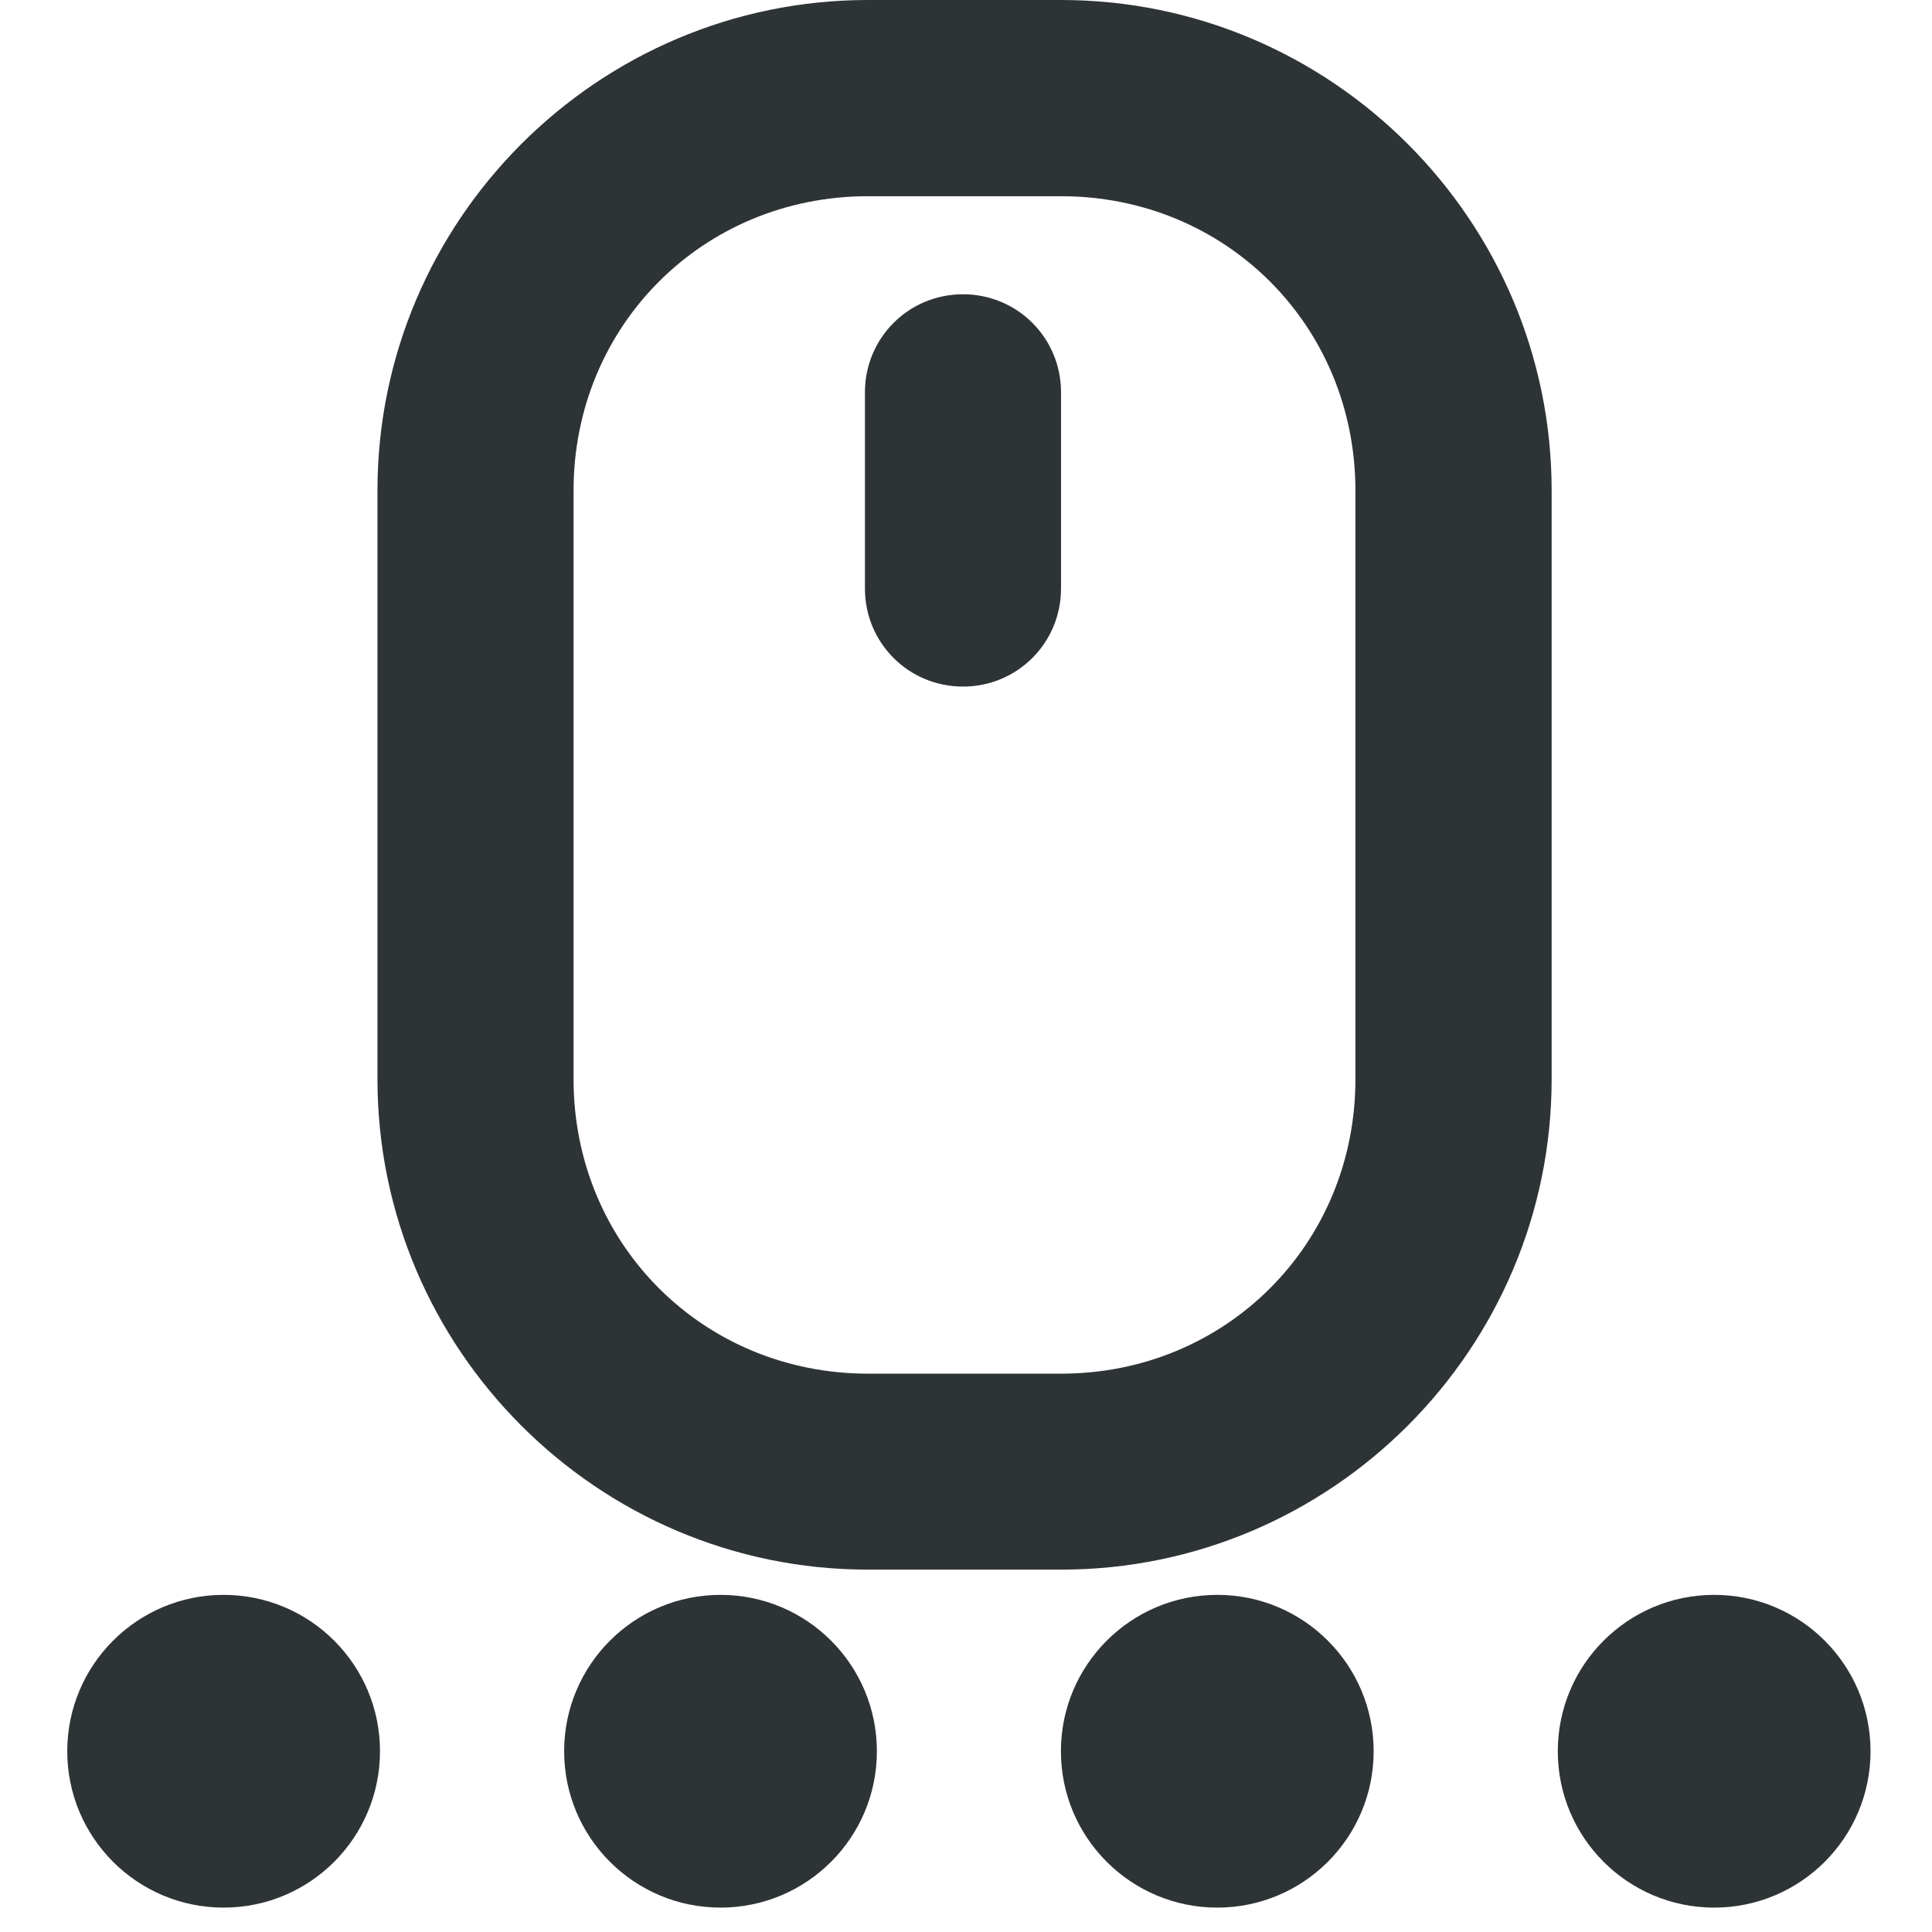
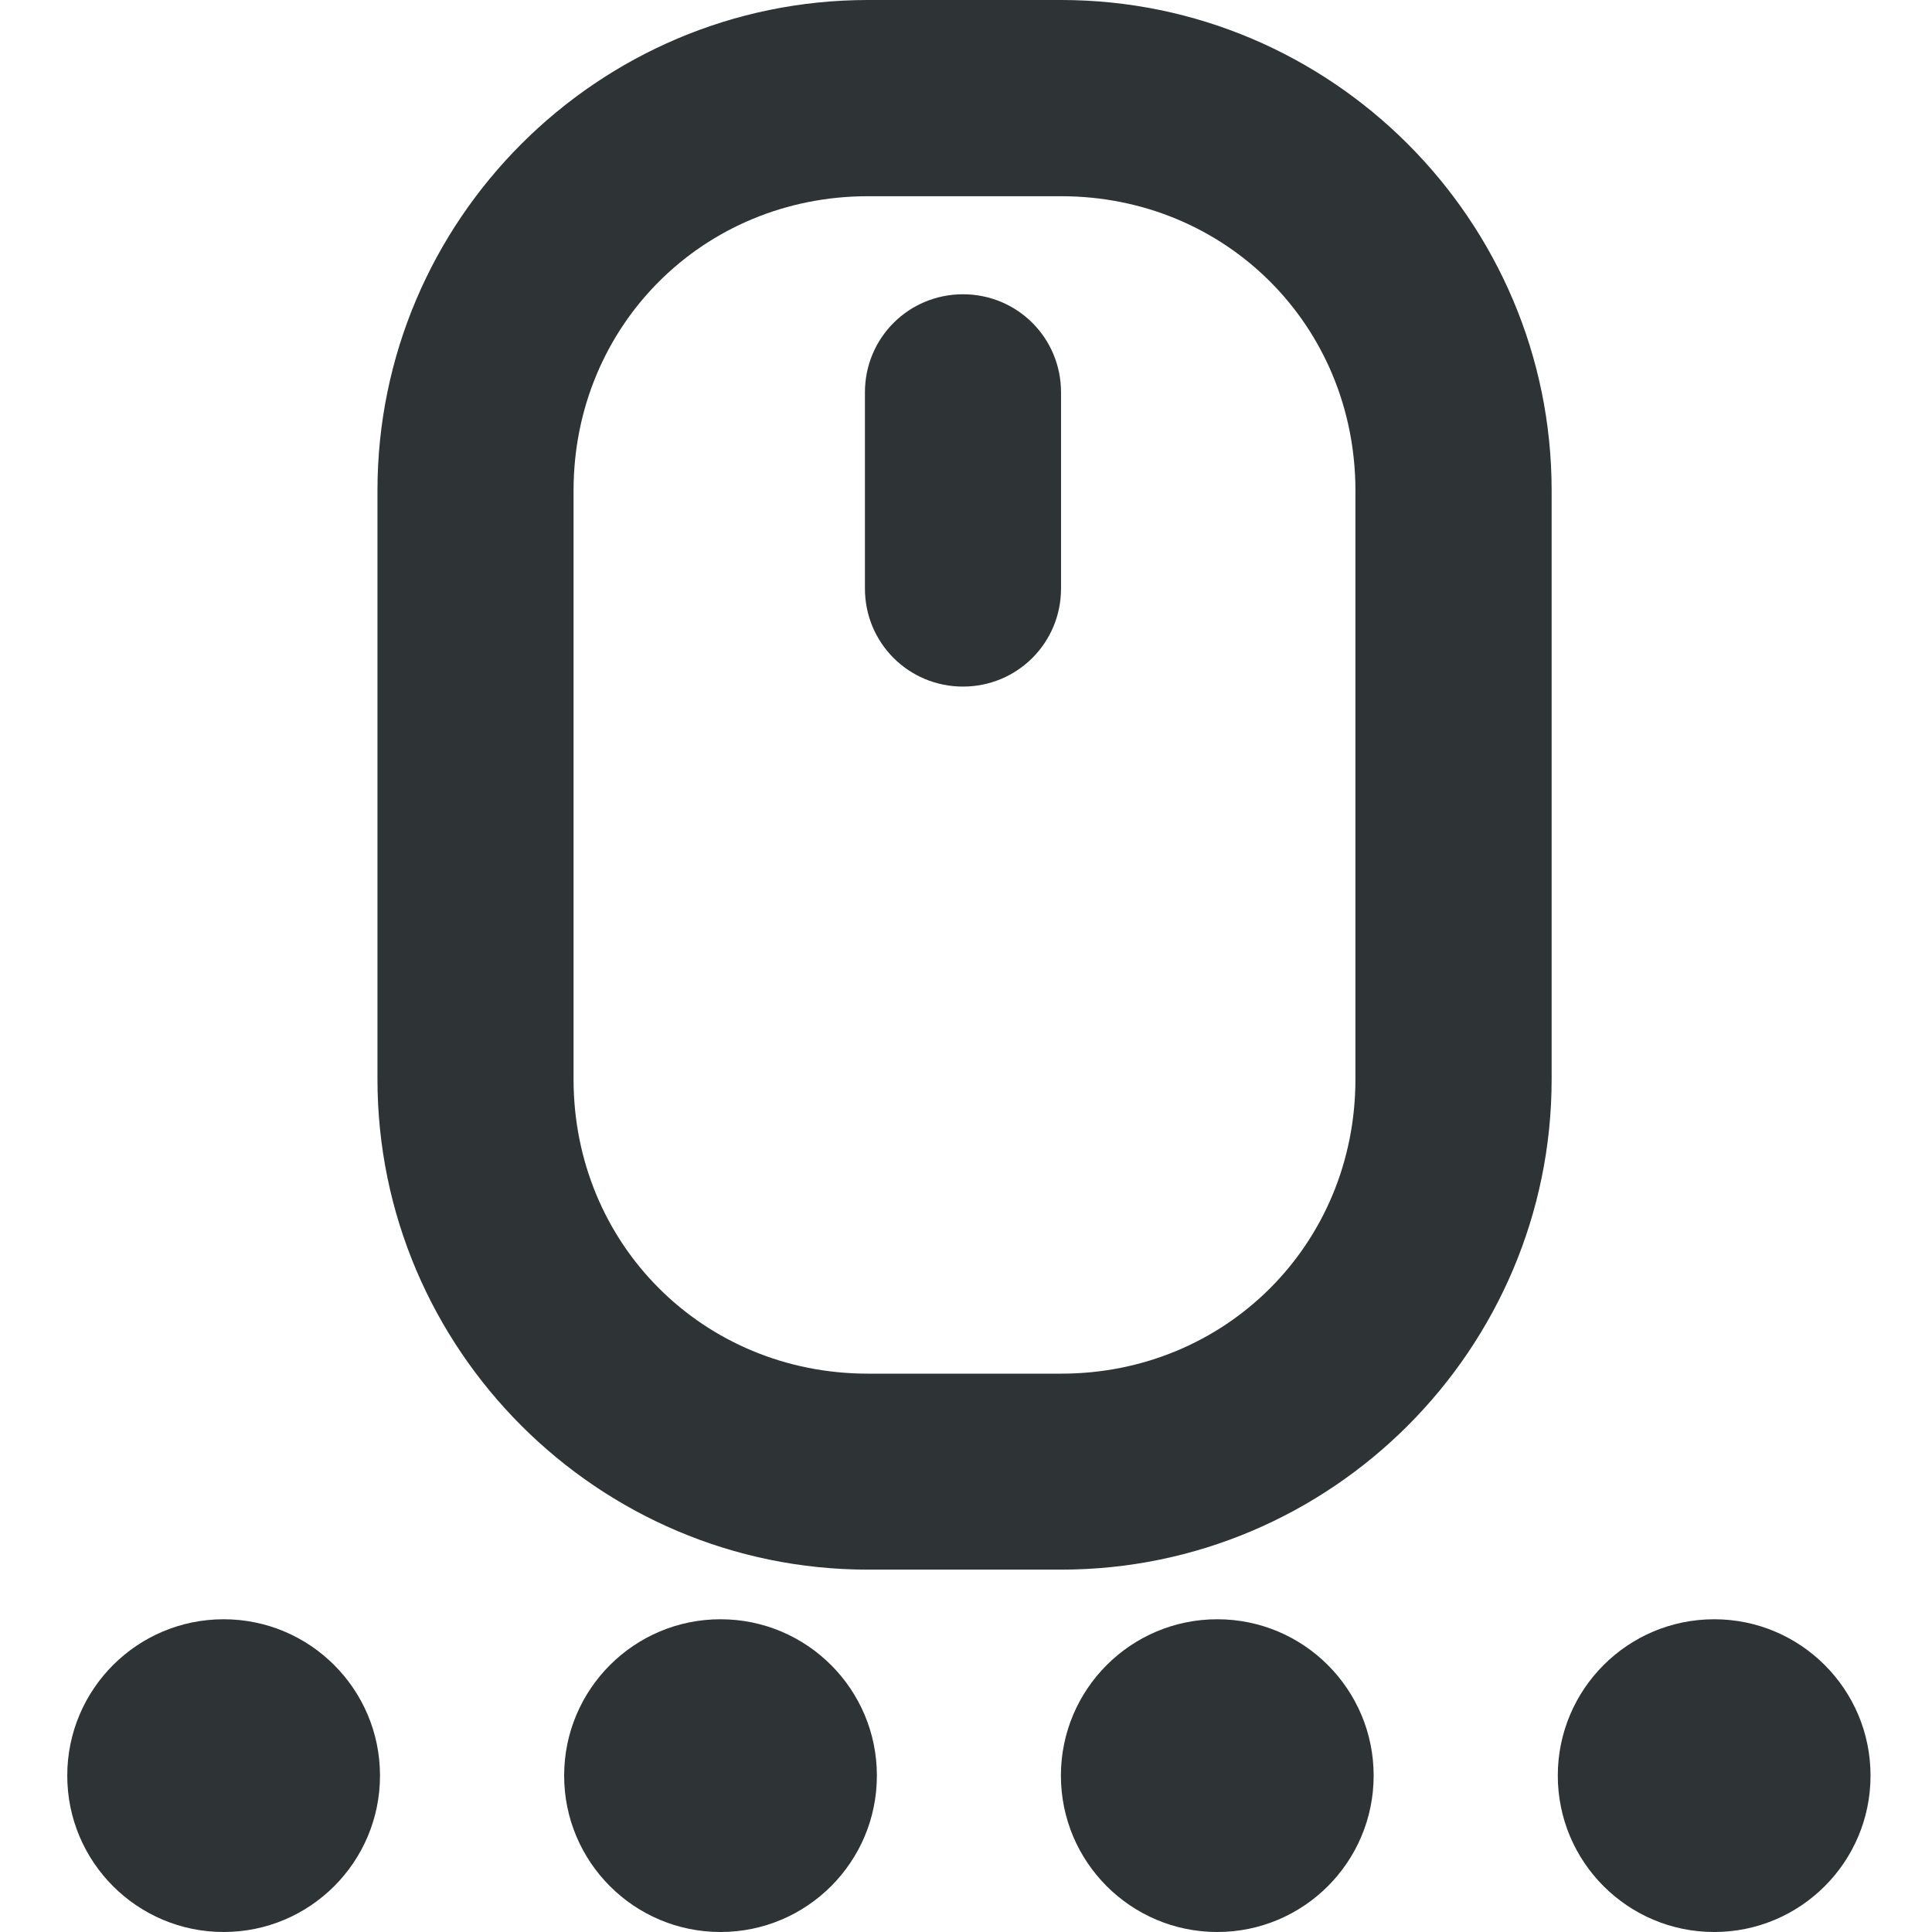
<svg xmlns="http://www.w3.org/2000/svg" height="16" viewBox="0 0 16 16" width="16">
  <g fill="#2e3436">
    <path d="m7.188 0c-2.238 0-4.062 1.825-4.062 4.062v4.875c0 2.238 1.825 4.062 4.062 4.062h1.6c2.238 0 4.062-1.825 4.062-4.062v-4.875c0-2.238-1.825-4.062-4.062-4.062zm0 1.625h1.6c1.365 0 2.437 1.073 2.437 2.438v4.875c0 1.365-1.073 2.438-2.437 2.438h-1.6c-1.365 0-2.438-1.073-2.438-2.438v-4.875c0-1.365 1.073-2.438 2.438-2.438zm.787.812c-.451 0-.812.362-.812.812v1.625c0 .451.362.812.812.812s.812-.362.812-.812v-1.625c0-.451-.362-.812-.812-.812zm0 0" stroke-width=".812" />
-     <circle cx="10.081" cy="14.503" r="1.295" />
-     <circle cx="1.852" cy="14.503" r="1.295" />
-     <circle cx="5.967" cy="14.503" r="1.295" />
-     <circle cx="14.196" cy="14.503" r="1.295" />
+     <circle cx="10.081" cy="14.705" r="1.295" />
+     <circle cx="1.852" cy="14.705" r="1.295" />
+     <circle cx="5.967" cy="14.705" r="1.295" />
+     <circle cx="14.196" cy="14.705" r="1.295" />
  </g>
</svg>
